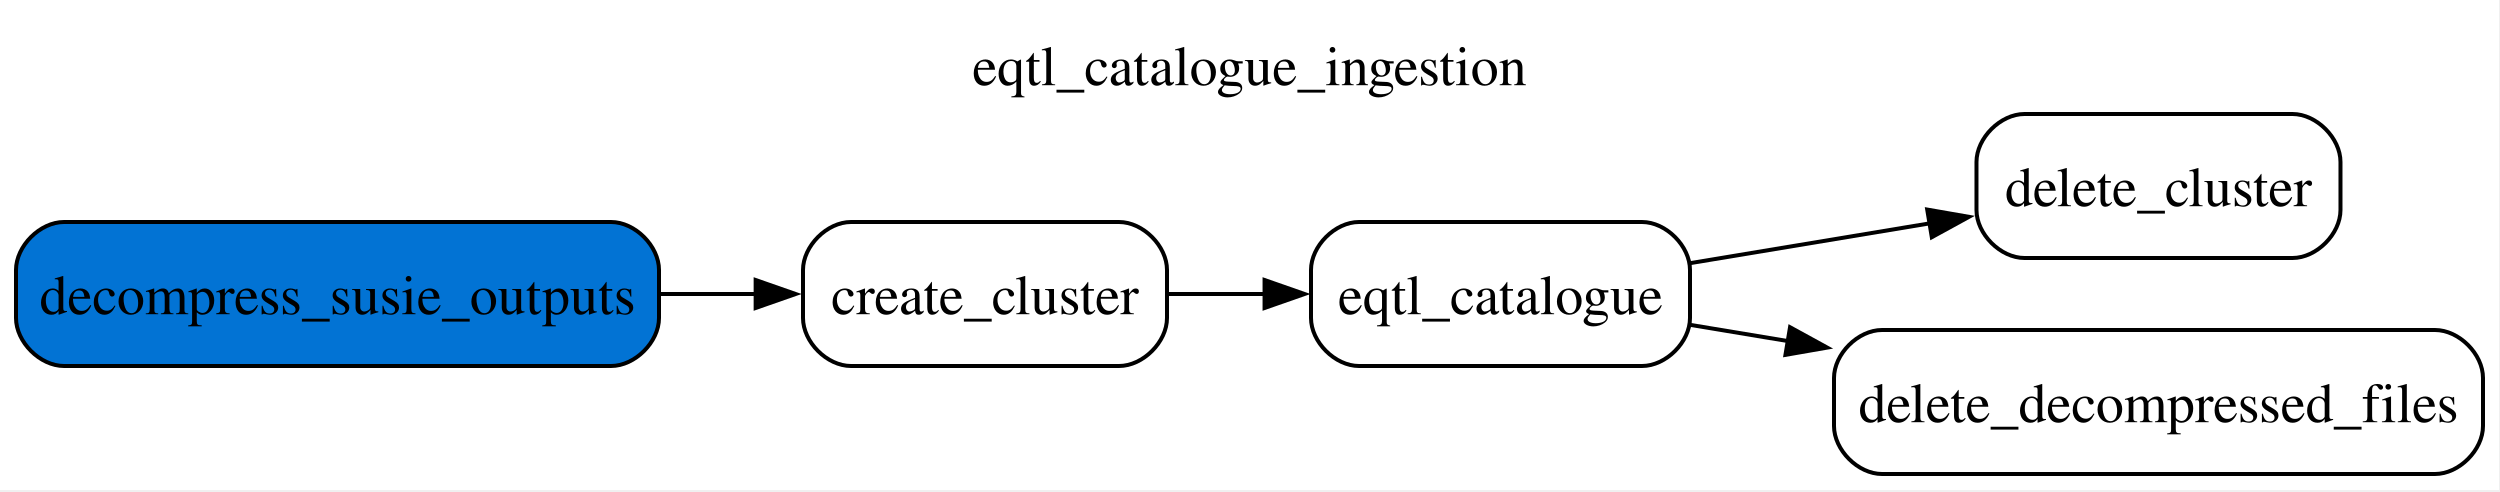
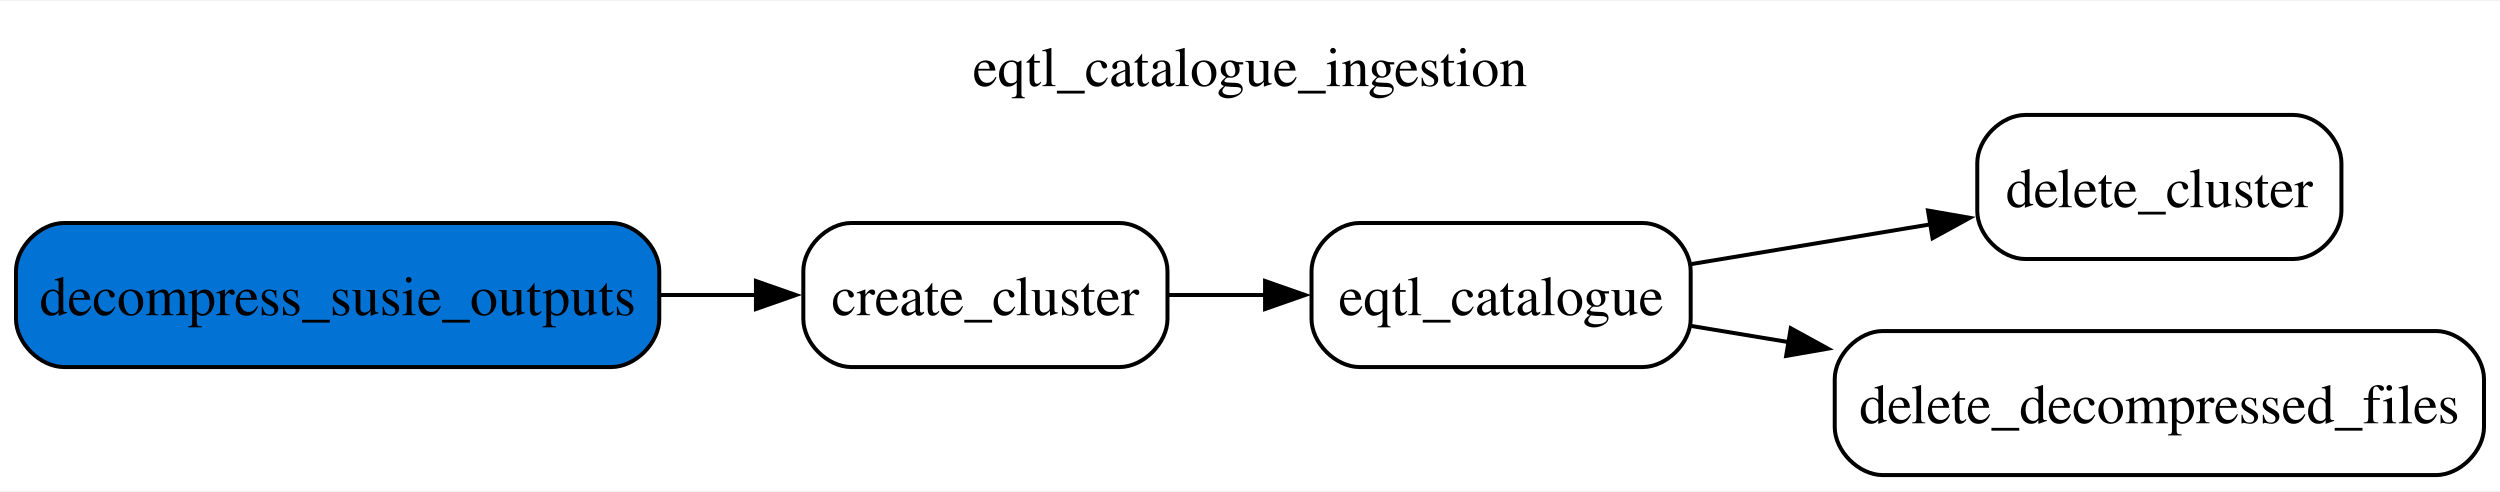
- <svg xmlns="http://www.w3.org/2000/svg" width="625pt" height="123pt" viewBox="0.00 0.00 625.00 123.00">
+ <svg xmlns="http://www.w3.org/2000/svg" width="625pt" height="123pt" viewBox="0.00 0.00 624.75 122.50">
  <g id="graph0" class="graph" transform="scale(1 1) rotate(0) translate(4 118.5)">
    <polygon fill="white" stroke="none" points="-4,4 -4,-118.5 620.75,-118.5 620.75,4 -4,4" />
-     <text xml:space="preserve" text-anchor="middle" x="308.38" y="-97.2" font-family="Times,serif" font-size="14.00">eqtl_catalogue_ingestion</text>
+     <text text-anchor="middle" x="308.38" y="-97.2" font-family="Times,serif" font-size="14.00">eqtl_catalogue_ingestion</text>
    <g id="node1" class="node">
      <path fill="#ffffff" stroke="#000000" d="M275.75,-63C275.75,-63 208.75,-63 208.75,-63 202.75,-63 196.75,-57 196.75,-51 196.75,-51 196.75,-39 196.75,-39 196.75,-33 202.75,-27 208.75,-27 208.75,-27 275.75,-27 275.75,-27 281.75,-27 287.75,-33 287.75,-39 287.75,-39 287.75,-51 287.75,-51 287.75,-57 281.75,-63 275.75,-63" />
-       <text xml:space="preserve" text-anchor="middle" x="242.25" y="-39.95" font-family="Times,serif" font-size="14.00">create_cluster</text>
+       <text text-anchor="middle" x="242.25" y="-39.95" font-family="Times,serif" font-size="14.00">create_cluster</text>
    </g>
    <g id="node5" class="node">
      <path fill="#ffffff" stroke="#000000" d="M406.5,-63C406.5,-63 335.75,-63 335.75,-63 329.75,-63 323.75,-57 323.75,-51 323.75,-51 323.75,-39 323.75,-39 323.75,-33 329.75,-27 335.75,-27 335.75,-27 406.5,-27 406.5,-27 412.5,-27 418.5,-33 418.5,-39 418.5,-39 418.5,-51 418.5,-51 418.5,-57 412.5,-63 406.5,-63" />
-       <text xml:space="preserve" text-anchor="middle" x="371.12" y="-39.95" font-family="Times,serif" font-size="14.00">eqtl_catalogue</text>
+       <text text-anchor="middle" x="371.12" y="-39.95" font-family="Times,serif" font-size="14.00">eqtl_catalogue</text>
    </g>
    <g id="edge1" class="edge">
      <path fill="none" stroke="black" d="M287.98,-45C295.84,-45 304.11,-45 312.27,-45" />
      <polygon fill="black" stroke="black" points="312.14,-48.5 322.14,-45 312.14,-41.5 312.14,-48.5" />
    </g>
    <g id="node2" class="node">
      <path fill="#0273d4" stroke="#000000" d="M148.75,-63C148.75,-63 12,-63 12,-63 6,-63 0,-57 0,-51 0,-51 0,-39 0,-39 0,-33 6,-27 12,-27 12,-27 148.75,-27 148.75,-27 154.75,-27 160.75,-33 160.75,-39 160.75,-39 160.75,-51 160.75,-51 160.75,-57 154.75,-63 148.75,-63" />
-       <text xml:space="preserve" text-anchor="middle" x="80.38" y="-39.95" font-family="Times,serif" font-size="14.00">decompress_susie_outputs</text>
+       <text text-anchor="middle" x="80.38" y="-39.95" font-family="Times,serif" font-size="14.00">decompress_susie_outputs</text>
    </g>
    <g id="edge2" class="edge">
      <path fill="none" stroke="black" d="M160.84,-45C169.06,-45 177.28,-45 185.16,-45" />
      <polygon fill="black" stroke="black" points="184.91,-48.5 194.91,-45 184.91,-41.5 184.91,-48.5" />
    </g>
    <g id="node3" class="node">
      <path fill="#ffffff" stroke="#000000" d="M569.12,-90C569.12,-90 502.12,-90 502.12,-90 496.12,-90 490.12,-84 490.12,-78 490.12,-78 490.12,-66 490.12,-66 490.12,-60 496.12,-54 502.12,-54 502.12,-54 569.12,-54 569.12,-54 575.12,-54 581.12,-60 581.12,-66 581.12,-66 581.12,-78 581.12,-78 581.12,-84 575.12,-90 569.12,-90" />
-       <text xml:space="preserve" text-anchor="middle" x="535.62" y="-66.95" font-family="Times,serif" font-size="14.00">delete_cluster</text>
+       <text text-anchor="middle" x="535.62" y="-66.95" font-family="Times,serif" font-size="14.00">delete_cluster</text>
    </g>
    <g id="node4" class="node">
      <path fill="#ffffff" stroke="#000000" d="M604.75,-36C604.75,-36 466.5,-36 466.5,-36 460.5,-36 454.5,-30 454.5,-24 454.5,-24 454.5,-12 454.5,-12 454.5,-6 460.5,0 466.5,0 466.5,0 604.75,0 604.75,0 610.75,0 616.75,-6 616.75,-12 616.75,-12 616.75,-24 616.75,-24 616.75,-30 610.75,-36 604.75,-36" />
-       <text xml:space="preserve" text-anchor="middle" x="535.62" y="-12.95" font-family="Times,serif" font-size="14.00">delete_decompressed_files</text>
+       <text text-anchor="middle" x="535.62" y="-12.95" font-family="Times,serif" font-size="14.00">delete_decompressed_files</text>
    </g>
    <g id="edge3" class="edge">
      <path fill="none" stroke="black" d="M418.69,-52.74C437.35,-55.84 459.01,-59.44 478.53,-62.68" />
      <polygon fill="black" stroke="black" points="477.8,-66.11 488.24,-64.29 478.95,-59.2 477.8,-66.11" />
    </g>
    <g id="edge4" class="edge">
      <path fill="none" stroke="black" d="M418.69,-37.26C426.45,-35.97 434.73,-34.6 443.16,-33.2" />
      <polygon fill="black" stroke="black" points="443.51,-36.69 452.8,-31.6 442.36,-29.78 443.51,-36.69" />
    </g>
  </g>
</svg>
